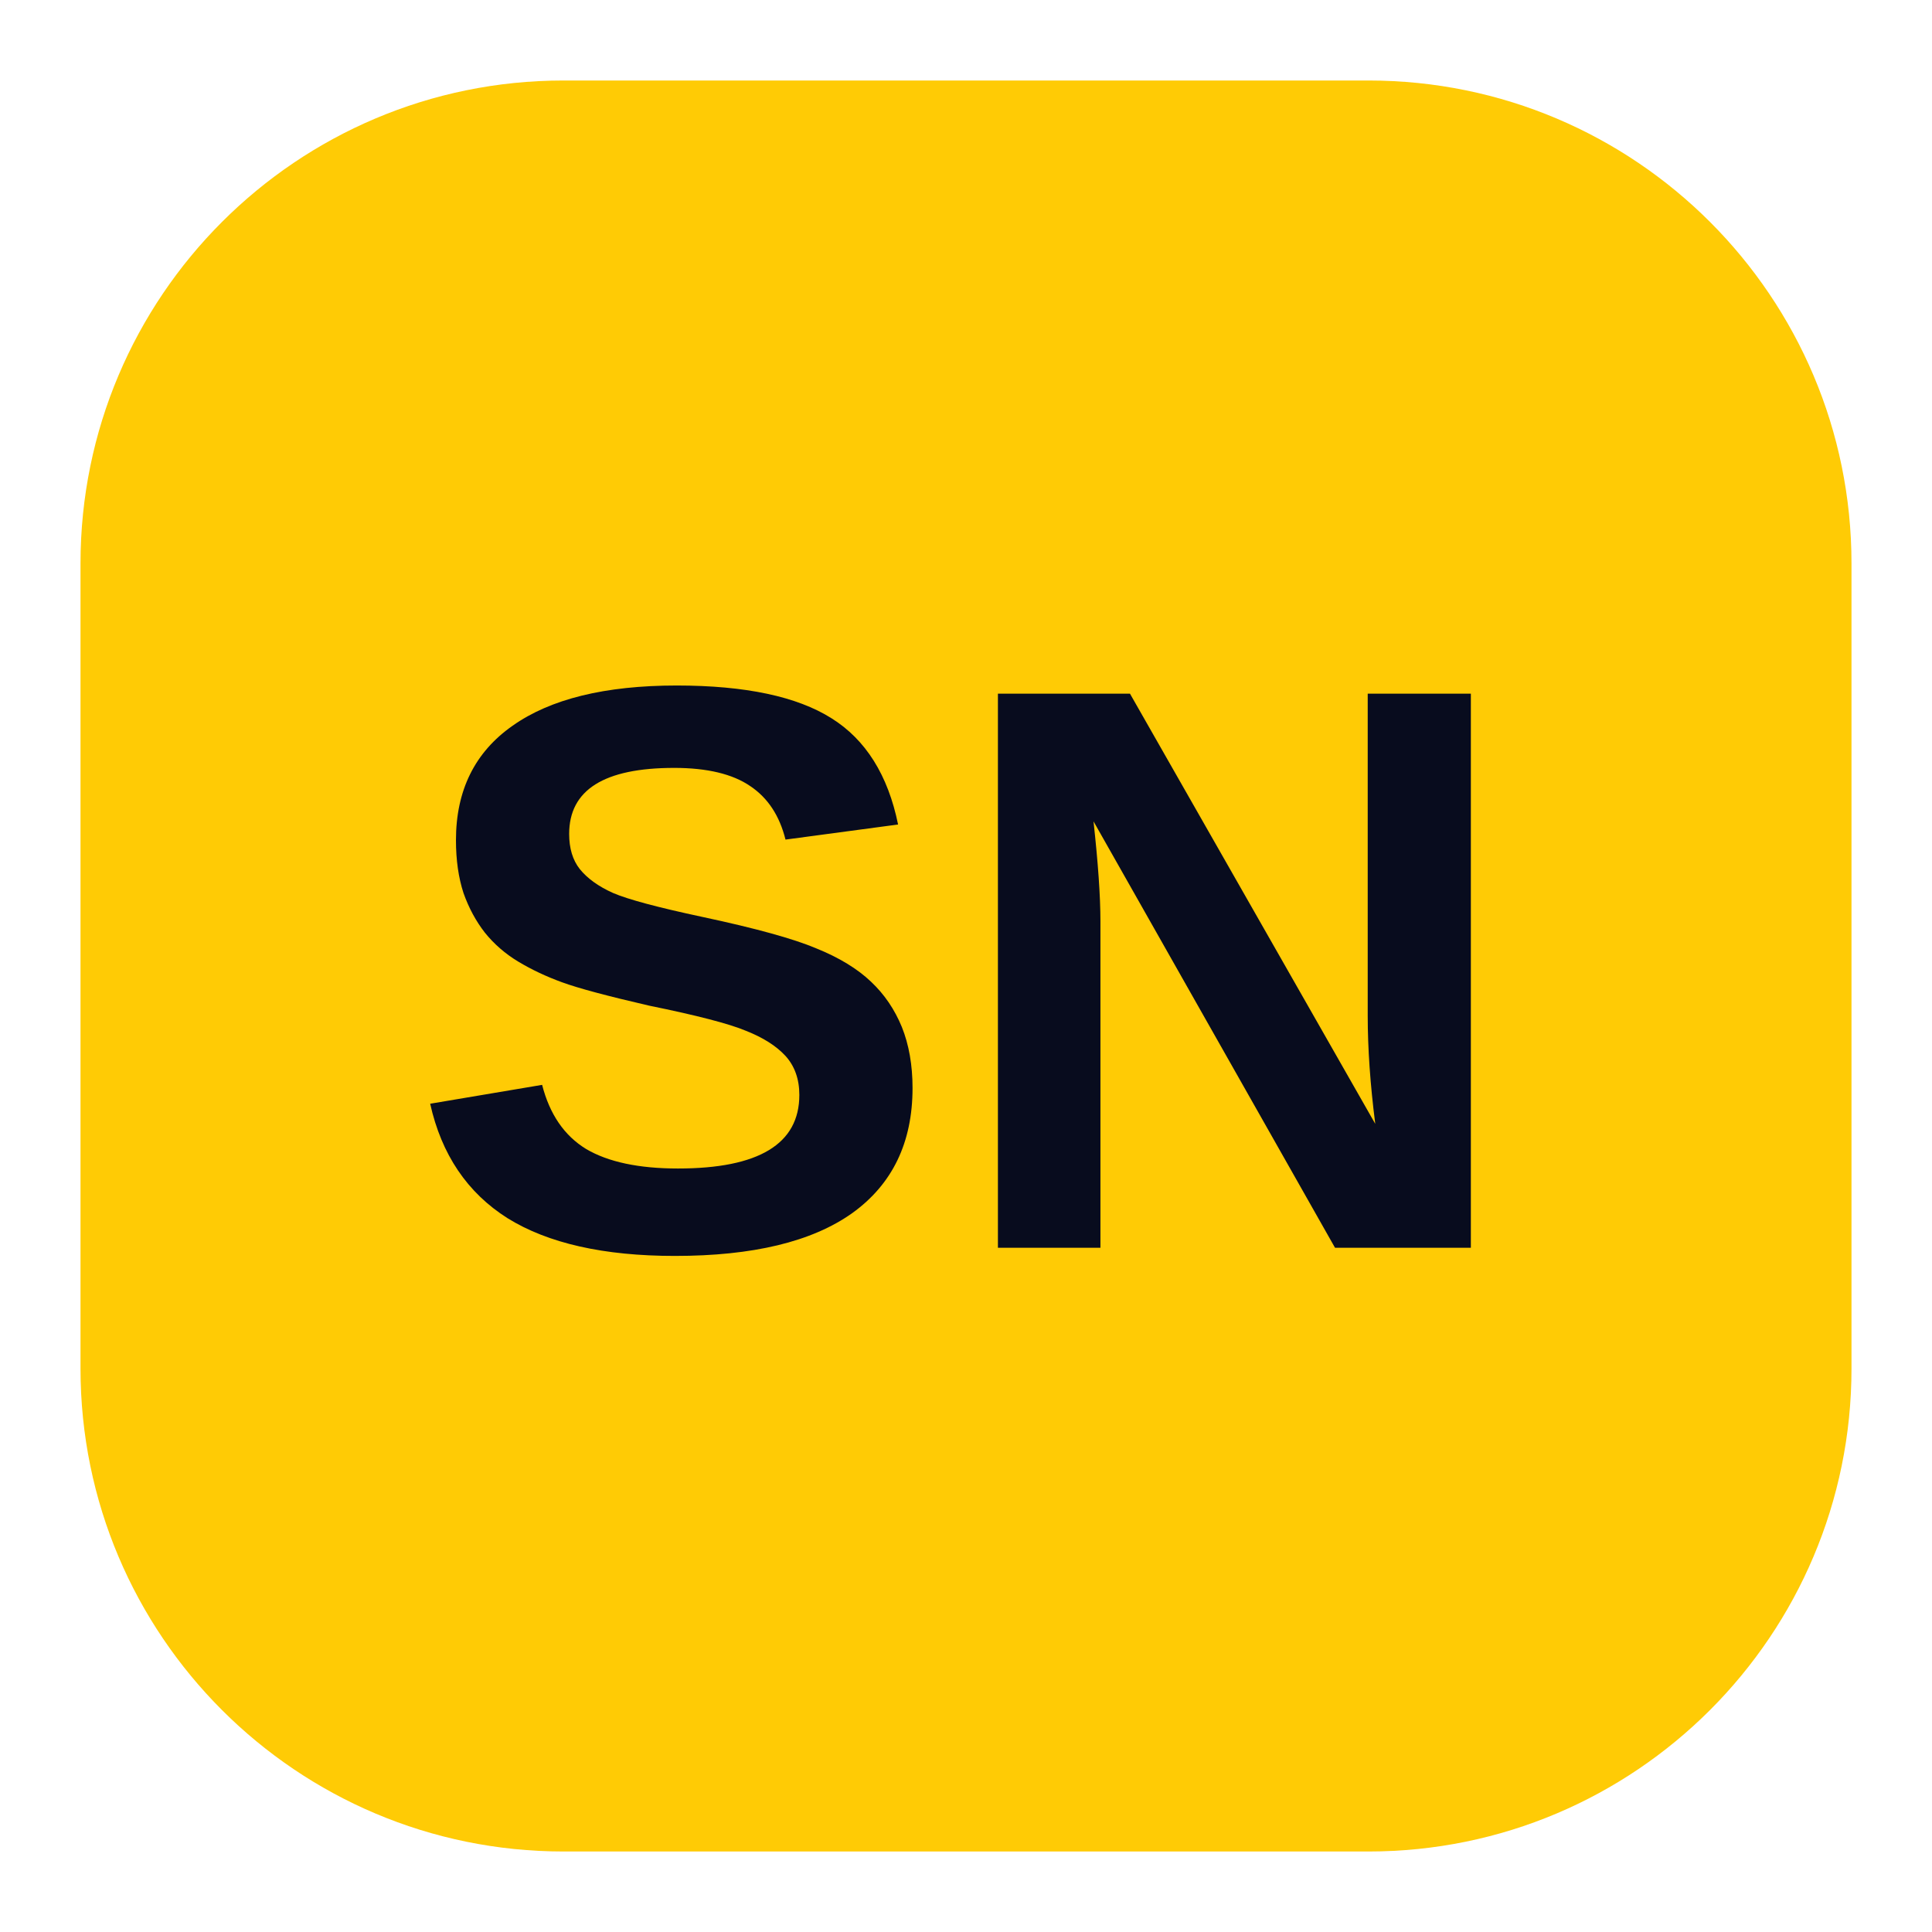
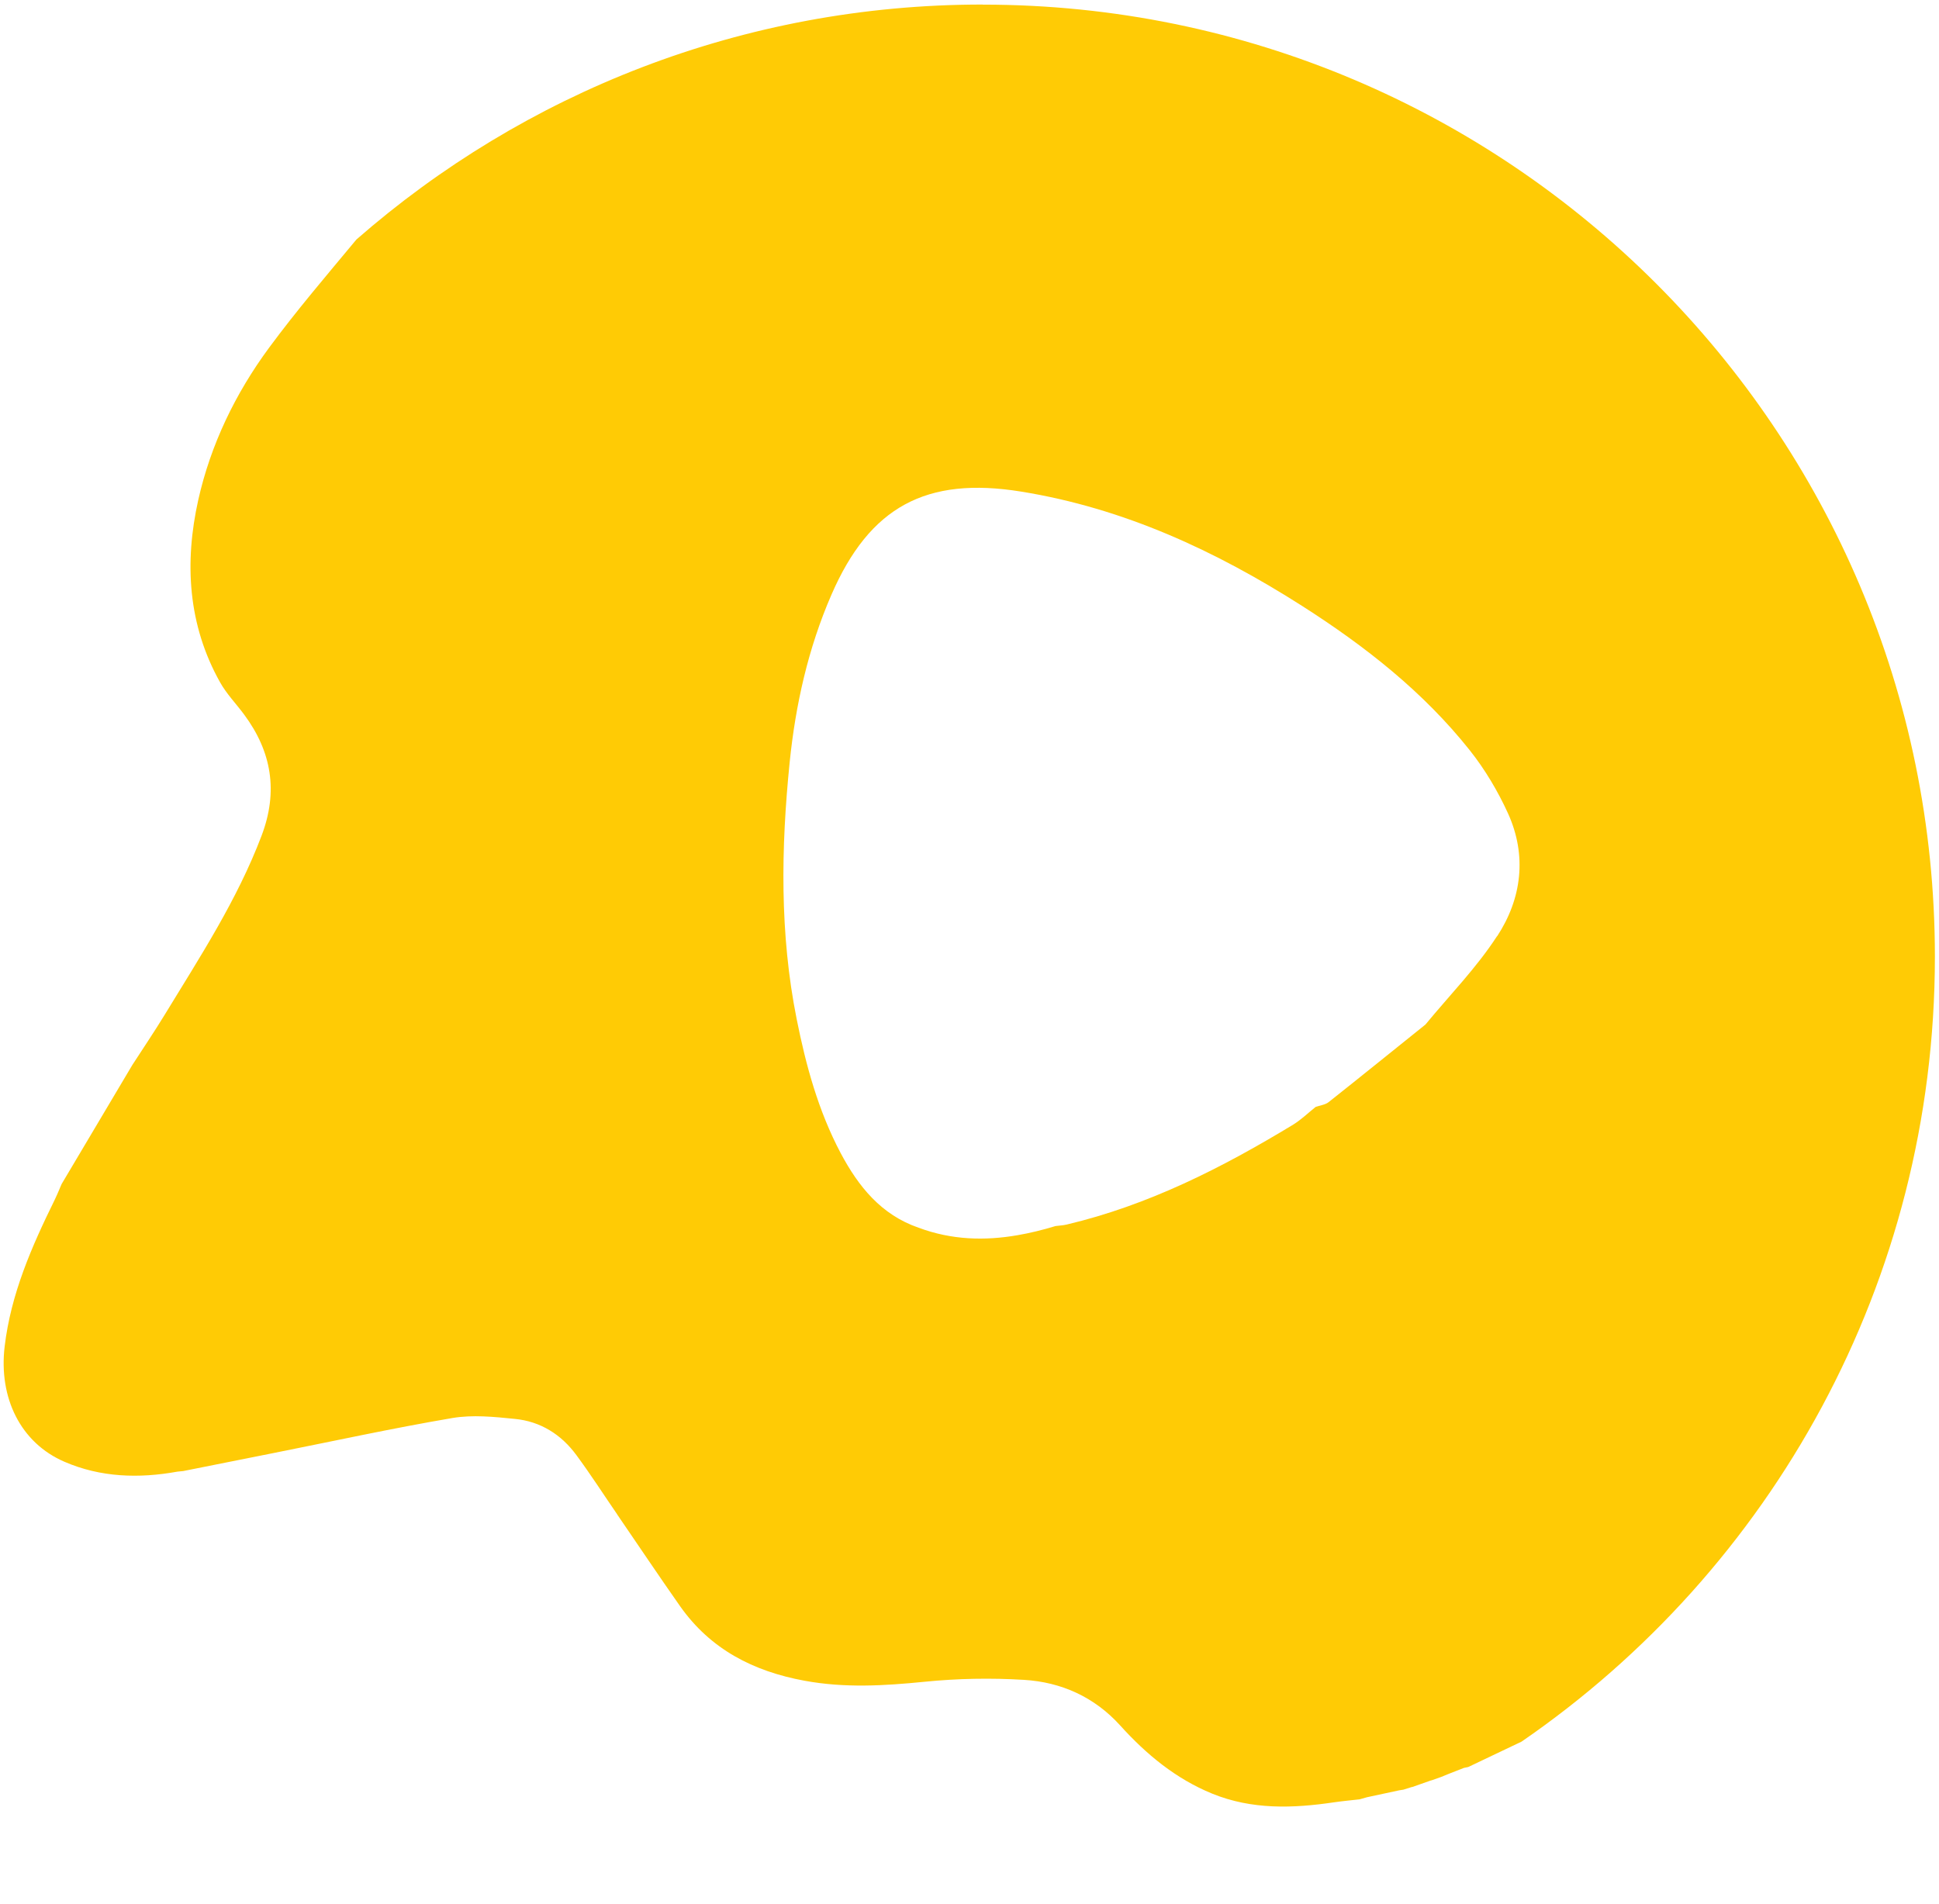
- <svg xmlns="http://www.w3.org/2000/svg" viewBox="0 0 48 48">
-   <rect x="2" y="2" width="44" height="44" rx="12" fill="#FFCB05" />
-   <text x="24" y="31" text-anchor="middle" font-family="Arial,sans-serif" font-weight="700" font-size="20" fill="#080C1E">SN</text>
+ <svg xmlns="http://www.w3.org/2000/svg" viewBox="52 371 222 218" fill="#FFCB05">
+   <path d="M164.5,371.52c-27.45,0-52.53,10.15-71.69,26.9-3.4,4.09-6.85,8.12-10,12.39-3.85,5.22-6.69,11.09-8.11,17.43-1.6,7.17-1.2,14.29,2.5,20.89.74,1.32,1.83,2.44,2.74,3.67,3.17,4.26,3.93,8.82,2.01,13.88-2.79,7.36-7.06,13.89-11.12,20.55-1.18,1.93-2.45,3.81-3.68,5.71h0c-2.7,4.54-5.4,9.08-8.09,13.62-.06.14-.13.29-.19.44-.03.06-.05.11-.07.17-.18.41-.35.83-.55,1.23-2.63,5.35-5.01,10.77-5.72,16.79-.69,5.86,1.82,11.01,6.85,13.18,4.14,1.79,8.51,1.93,12.93,1.13.17-.01.33-.03.49-.05.08,0,.17-.02.25-.03.03,0,.06-.01.09-.02,3.38-.67,6.75-1.35,10.13-2.02,6.84-1.36,13.66-2.85,20.53-4.02,2.31-.39,4.77-.14,7.13.1,2.95.28,5.34,1.79,7.08,4.17,1.63,2.21,3.12,4.53,4.68,6.8l-.18.04.18-.03c2.39,3.49,4.74,7,7.17,10.46,3.48,4.94,8.38,7.46,14.25,8.54,4.61.85,9.12.58,13.73.12,3.78-.38,7.61-.45,11.4-.22,4.27.26,8.06,1.96,11.01,5.22,2.99,3.31,6.36,6.1,10.54,7.81,4.55,1.85,9.23,1.69,13.95.99.97-.14,1.95-.23,2.92-.34.28-.08.56-.16.85-.24,1.23-.26,2.45-.52,3.68-.79l.5-.08c.32-.1.63-.2.95-.3h.05c.72-.26,1.44-.51,2.16-.76h.04c.38-.14.75-.27,1.13-.4.26-.11.52-.22.78-.32.28-.11.56-.22.84-.33.32-.13.65-.25.97-.38.16-.03.32-.07.49-.1,2.03-.97,4.07-1.94,6.11-2.91,28.58-19.65,47.32-52.58,47.32-89.88,0-60.2-48.8-109-109-109ZM223.39,478.2c-2.35,3.62-5.43,6.76-8.19,10.11-3.69,2.96-7.37,5.94-11.08,8.88-.21.17-.48.26-.76.34-.24.07-.5.13-.73.21-.85.68-1.64,1.45-2.56,2.02-8.15,4.95-16.6,9.24-25.95,11.45-.41.1-.85.11-1.27.17-1.45.44-2.9.8-4.36,1.05-3.76.65-7.53.55-11.32-.86-4.29-1.48-6.89-4.72-8.93-8.56-2.55-4.83-3.97-10.02-5.03-15.34-1.95-9.75-1.79-19.58-.8-29.38.67-6.58,2.11-13.05,4.78-19.19,4.37-10.07,10.85-13.58,21.74-11.81,11.74,1.9,22.23,6.76,32.17,13.1,7.2,4.6,13.85,9.81,19.18,16.52,1.74,2.19,3.21,4.67,4.37,7.21,2.2,4.84,1.58,9.77-1.24,14.08Z" />
</svg>
